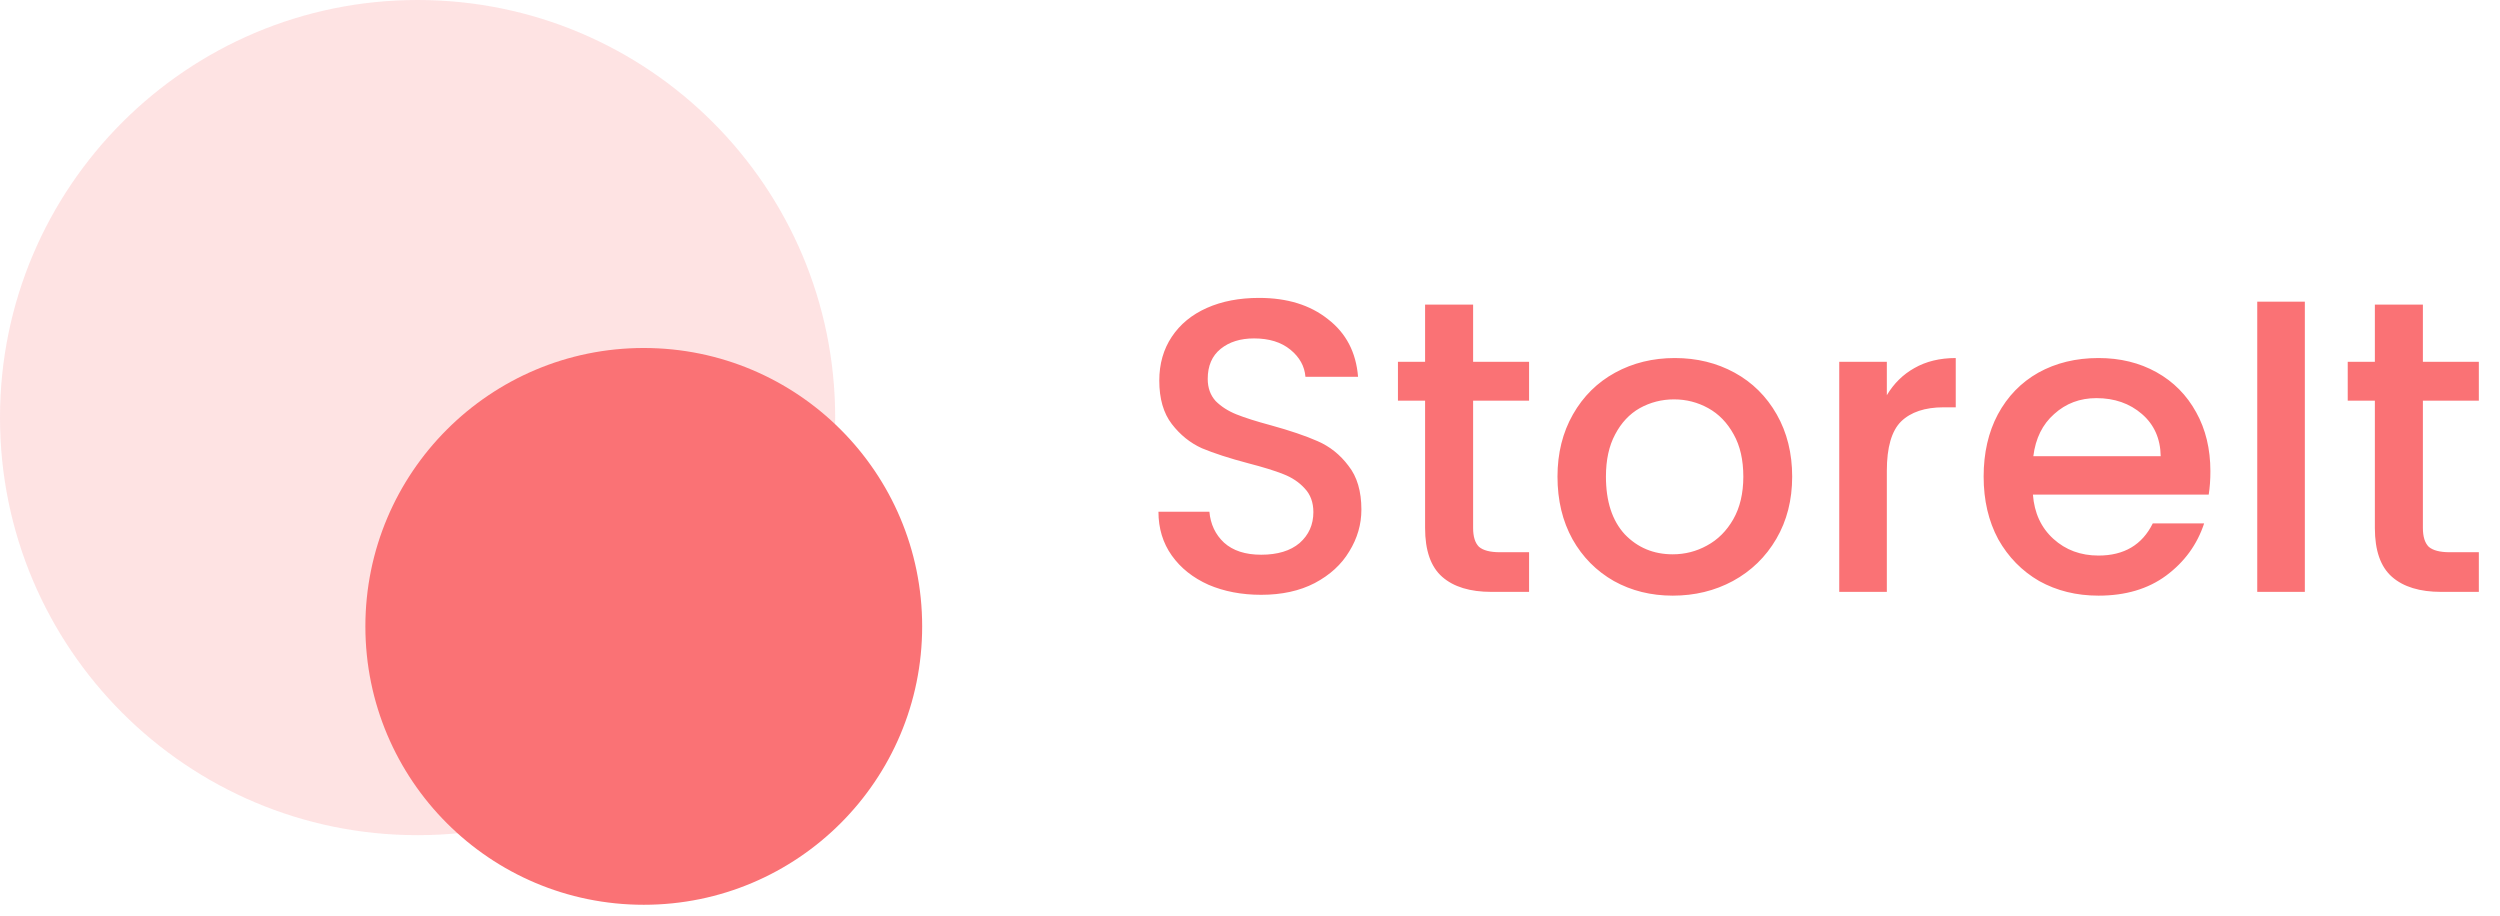
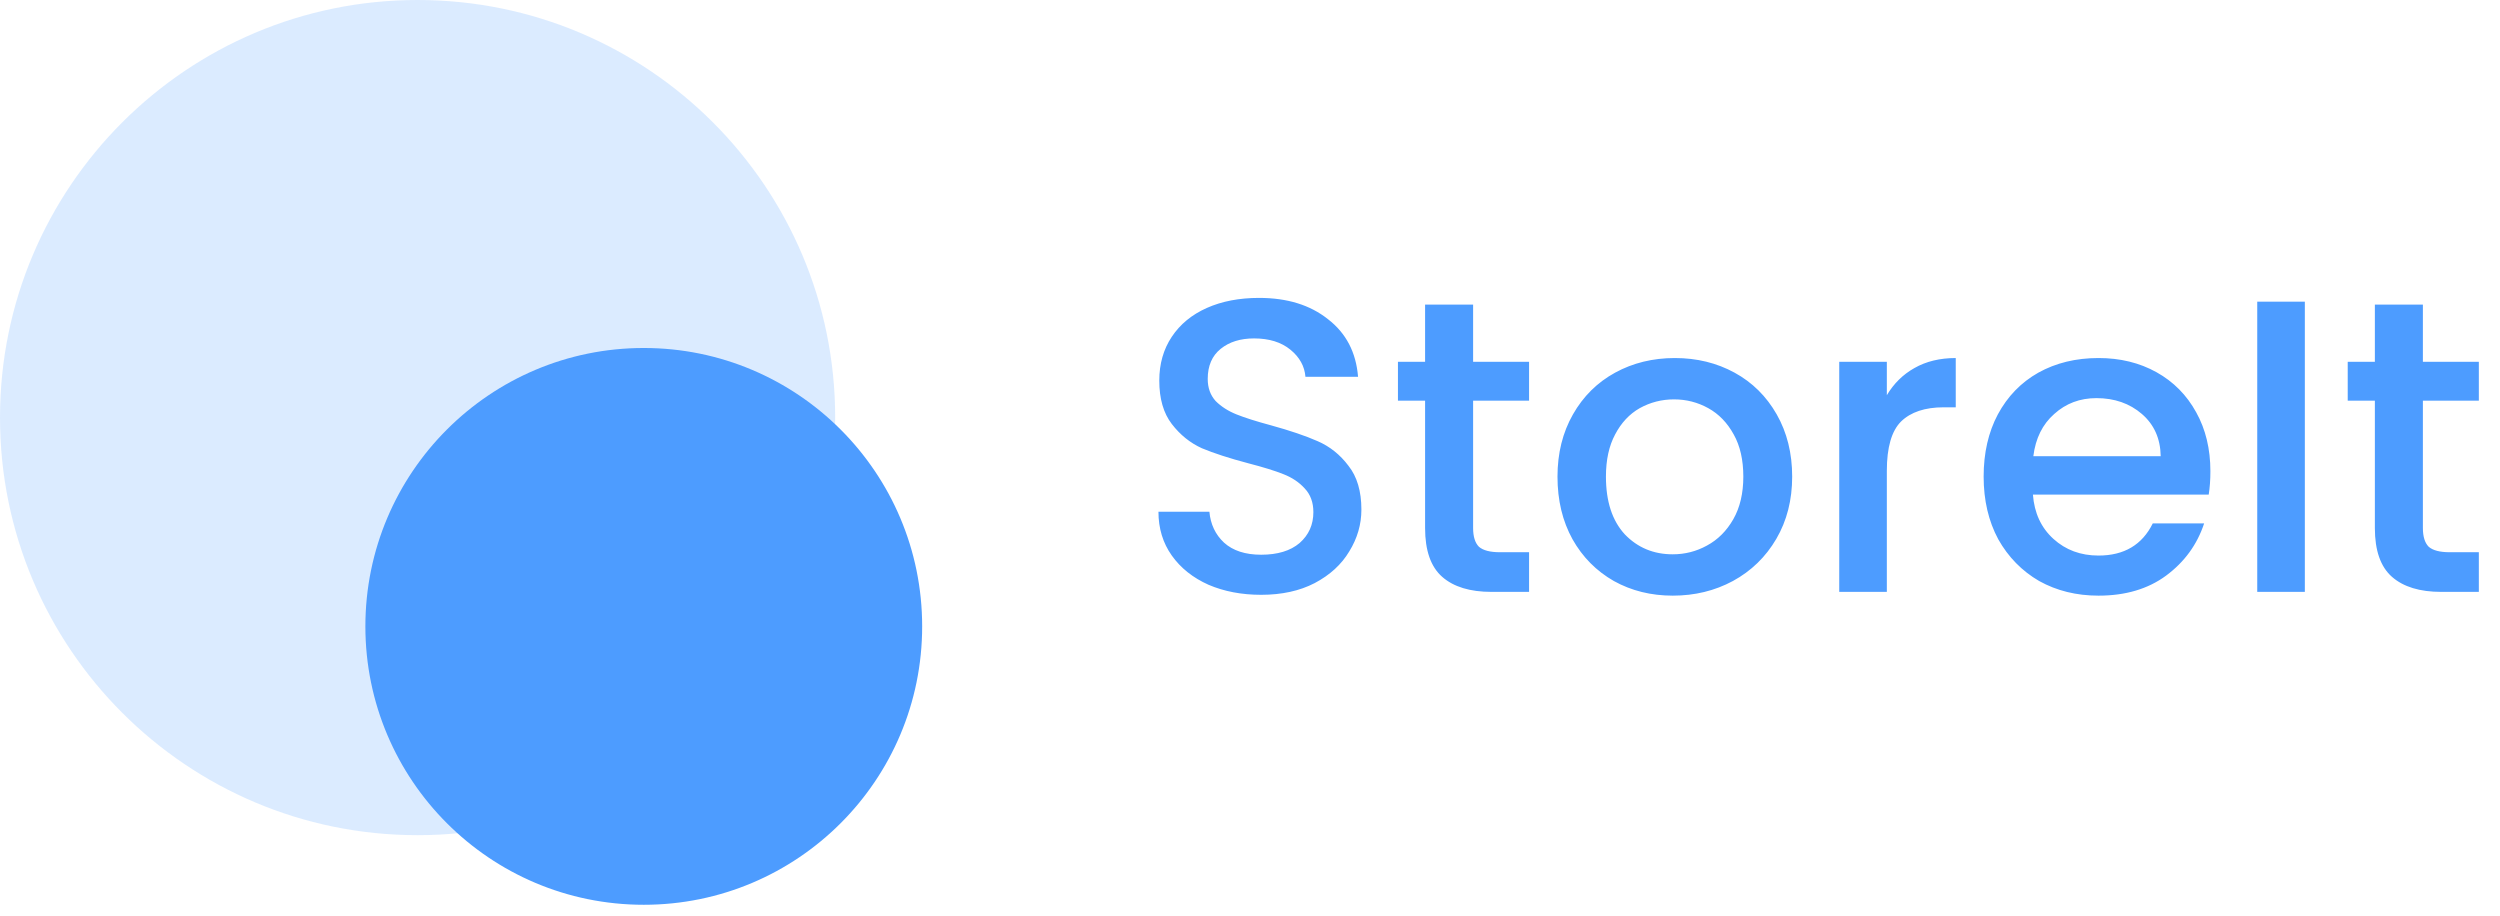
<svg xmlns="http://www.w3.org/2000/svg" width="224" height="82" viewBox="0 0 224 82" fill="none">
-   <rect opacity="0.2" width="74.832" height="74.832" rx="37.416" fill="#FA7275" />
-   <rect x="32.738" y="31.18" width="49.888" height="49.888" rx="24.944" fill="#FA7275" />
-   <path d="M113.001 53.295C111.255 53.295 109.684 52.996 108.287 52.397C106.89 51.773 105.793 50.901 104.994 49.778C104.196 48.656 103.797 47.346 103.797 45.849H108.362C108.462 46.972 108.898 47.895 109.671 48.618C110.47 49.342 111.58 49.703 113.001 49.703C114.473 49.703 115.621 49.354 116.444 48.656C117.267 47.932 117.678 47.009 117.678 45.887C117.678 45.014 117.417 44.303 116.893 43.754C116.394 43.205 115.758 42.781 114.985 42.482C114.236 42.182 113.189 41.858 111.842 41.509C110.145 41.06 108.761 40.611 107.688 40.162C106.641 39.688 105.743 38.965 104.994 37.992C104.246 37.019 103.872 35.722 103.872 34.101C103.872 32.604 104.246 31.294 104.994 30.172C105.743 29.049 106.79 28.189 108.137 27.59C109.484 26.992 111.043 26.692 112.814 26.692C115.334 26.692 117.392 27.328 118.988 28.601C120.609 29.848 121.507 31.569 121.682 33.764H116.968C116.893 32.816 116.444 32.005 115.621 31.332C114.797 30.658 113.712 30.322 112.365 30.322C111.143 30.322 110.145 30.633 109.372 31.257C108.599 31.881 108.212 32.779 108.212 33.951C108.212 34.749 108.449 35.41 108.923 35.934C109.422 36.433 110.046 36.832 110.794 37.131C111.542 37.431 112.565 37.755 113.862 38.104C115.583 38.578 116.98 39.052 118.053 39.526C119.15 40 120.073 40.736 120.821 41.733C121.595 42.706 121.981 44.016 121.981 45.662C121.981 46.984 121.62 48.231 120.896 49.404C120.198 50.576 119.163 51.524 117.791 52.248C116.444 52.946 114.847 53.295 113.001 53.295ZM131.991 35.897V47.309C131.991 48.082 132.165 48.643 132.515 48.992C132.889 49.316 133.512 49.479 134.385 49.479H137.005V53.033H133.637C131.716 53.033 130.245 52.584 129.222 51.686C128.199 50.788 127.688 49.329 127.688 47.309V35.897H125.256V32.417H127.688V27.291H131.991V32.417H137.005V35.897H131.991ZM149.878 53.37C147.933 53.37 146.174 52.933 144.603 52.06C143.031 51.162 141.796 49.915 140.898 48.319C140 46.697 139.551 44.827 139.551 42.706C139.551 40.611 140.013 38.753 140.936 37.131C141.859 35.51 143.118 34.263 144.715 33.39C146.311 32.517 148.095 32.08 150.065 32.08C152.036 32.08 153.819 32.517 155.416 33.39C157.012 34.263 158.272 35.51 159.195 37.131C160.118 38.753 160.579 40.611 160.579 42.706C160.579 44.802 160.105 46.66 159.158 48.281C158.21 49.903 156.913 51.162 155.266 52.06C153.645 52.933 151.849 53.37 149.878 53.37ZM149.878 49.666C150.976 49.666 151.999 49.404 152.946 48.88C153.919 48.356 154.705 47.57 155.304 46.523C155.902 45.475 156.202 44.203 156.202 42.706C156.202 41.21 155.915 39.95 155.341 38.927C154.767 37.88 154.007 37.094 153.059 36.57C152.111 36.046 151.088 35.784 149.991 35.784C148.893 35.784 147.87 36.046 146.922 36.57C145.999 37.094 145.264 37.88 144.715 38.927C144.166 39.95 143.892 41.21 143.892 42.706C143.892 44.926 144.453 46.648 145.575 47.87C146.723 49.067 148.157 49.666 149.878 49.666ZM169.061 35.41C169.685 34.362 170.508 33.552 171.531 32.978C172.578 32.38 173.813 32.08 175.235 32.08V36.495H174.15C172.479 36.495 171.207 36.919 170.334 37.767C169.485 38.615 169.061 40.087 169.061 42.182V53.033H164.796V32.417H169.061V35.41ZM198.051 42.22C198.051 42.993 198.001 43.692 197.901 44.315H182.149C182.274 45.962 182.885 47.284 183.983 48.281C185.08 49.279 186.427 49.778 188.023 49.778C190.318 49.778 191.94 48.818 192.888 46.897H197.49C196.866 48.793 195.731 50.352 194.085 51.574C192.464 52.771 190.443 53.37 188.023 53.37C186.053 53.37 184.282 52.933 182.71 52.06C181.164 51.162 179.942 49.915 179.044 48.319C178.171 46.697 177.734 44.827 177.734 42.706C177.734 40.586 178.158 38.728 179.006 37.131C179.879 35.51 181.089 34.263 182.636 33.39C184.207 32.517 186.003 32.08 188.023 32.08C189.969 32.08 191.703 32.504 193.224 33.352C194.746 34.2 195.931 35.398 196.779 36.944C197.627 38.466 198.051 40.224 198.051 42.22ZM193.598 40.873C193.574 39.301 193.012 38.042 191.915 37.094C190.817 36.146 189.458 35.672 187.836 35.672C186.365 35.672 185.105 36.146 184.057 37.094C183.01 38.017 182.386 39.276 182.187 40.873H193.598ZM206.514 27.029V53.033H202.249V27.029H206.514ZM217.091 35.897V47.309C217.091 48.082 217.265 48.643 217.614 48.992C217.989 49.316 218.612 49.479 219.485 49.479H222.104V53.033H218.737C216.816 53.033 215.344 52.584 214.322 51.686C213.299 50.788 212.788 49.329 212.788 47.309V35.897H210.356V32.417H212.788V27.291H217.091V32.417H222.104V35.897H217.091Z" fill="#FA7275" />
+   <rect opacity="0.2" width="74.832" height="74.832" rx="37.416" fill="#4D9CFF" />
+   <rect x="32.738" y="31.18" width="49.888" height="49.888" rx="24.944" fill="#4D9CFF" />
+   <path d="M113.001 53.295C111.255 53.295 109.684 52.996 108.287 52.397C106.89 51.773 105.793 50.901 104.994 49.778C104.196 48.656 103.797 47.346 103.797 45.849H108.362C108.462 46.972 108.898 47.895 109.671 48.618C110.47 49.342 111.58 49.703 113.001 49.703C114.473 49.703 115.621 49.354 116.444 48.656C117.267 47.932 117.678 47.009 117.678 45.887C117.678 45.014 117.417 44.303 116.893 43.754C116.394 43.205 115.758 42.781 114.985 42.482C114.236 42.182 113.189 41.858 111.842 41.509C110.145 41.06 108.761 40.611 107.688 40.162C106.641 39.688 105.743 38.965 104.994 37.992C104.246 37.019 103.872 35.722 103.872 34.101C103.872 32.604 104.246 31.294 104.994 30.172C105.743 29.049 106.79 28.189 108.137 27.59C109.484 26.992 111.043 26.692 112.814 26.692C115.334 26.692 117.392 27.328 118.988 28.601C120.609 29.848 121.507 31.569 121.682 33.764H116.968C116.893 32.816 116.444 32.005 115.621 31.332C114.797 30.658 113.712 30.322 112.365 30.322C111.143 30.322 110.145 30.633 109.372 31.257C108.599 31.881 108.212 32.779 108.212 33.951C108.212 34.749 108.449 35.41 108.923 35.934C109.422 36.433 110.046 36.832 110.794 37.131C111.542 37.431 112.565 37.755 113.862 38.104C115.583 38.578 116.98 39.052 118.053 39.526C119.15 40 120.073 40.736 120.821 41.733C121.595 42.706 121.981 44.016 121.981 45.662C121.981 46.984 121.62 48.231 120.896 49.404C120.198 50.576 119.163 51.524 117.791 52.248C116.444 52.946 114.847 53.295 113.001 53.295ZM131.991 35.897V47.309C131.991 48.082 132.165 48.643 132.515 48.992C132.889 49.316 133.512 49.479 134.385 49.479H137.005V53.033H133.637C131.716 53.033 130.245 52.584 129.222 51.686C128.199 50.788 127.688 49.329 127.688 47.309V35.897H125.256V32.417H127.688V27.291H131.991V32.417H137.005V35.897H131.991ZM149.878 53.37C147.933 53.37 146.174 52.933 144.603 52.06C143.031 51.162 141.796 49.915 140.898 48.319C140 46.697 139.551 44.827 139.551 42.706C139.551 40.611 140.013 38.753 140.936 37.131C141.859 35.51 143.118 34.263 144.715 33.39C146.311 32.517 148.095 32.08 150.065 32.08C152.036 32.08 153.819 32.517 155.416 33.39C157.012 34.263 158.272 35.51 159.195 37.131C160.118 38.753 160.579 40.611 160.579 42.706C160.579 44.802 160.105 46.66 159.158 48.281C158.21 49.903 156.913 51.162 155.266 52.06C153.645 52.933 151.849 53.37 149.878 53.37ZM149.878 49.666C150.976 49.666 151.999 49.404 152.946 48.88C153.919 48.356 154.705 47.57 155.304 46.523C155.902 45.475 156.202 44.203 156.202 42.706C156.202 41.21 155.915 39.95 155.341 38.927C154.767 37.88 154.007 37.094 153.059 36.57C152.111 36.046 151.088 35.784 149.991 35.784C148.893 35.784 147.87 36.046 146.922 36.57C145.999 37.094 145.264 37.88 144.715 38.927C144.166 39.95 143.892 41.21 143.892 42.706C143.892 44.926 144.453 46.648 145.575 47.87C146.723 49.067 148.157 49.666 149.878 49.666ZM169.061 35.41C169.685 34.362 170.508 33.552 171.531 32.978C172.578 32.38 173.813 32.08 175.235 32.08V36.495H174.15C172.479 36.495 171.207 36.919 170.334 37.767C169.485 38.615 169.061 40.087 169.061 42.182V53.033H164.796V32.417H169.061V35.41ZM198.051 42.22C198.051 42.993 198.001 43.692 197.901 44.315H182.149C182.274 45.962 182.885 47.284 183.983 48.281C185.08 49.279 186.427 49.778 188.023 49.778C190.318 49.778 191.94 48.818 192.888 46.897H197.49C196.866 48.793 195.731 50.352 194.085 51.574C192.464 52.771 190.443 53.37 188.023 53.37C186.053 53.37 184.282 52.933 182.71 52.06C181.164 51.162 179.942 49.915 179.044 48.319C178.171 46.697 177.734 44.827 177.734 42.706C177.734 40.586 178.158 38.728 179.006 37.131C179.879 35.51 181.089 34.263 182.636 33.39C184.207 32.517 186.003 32.08 188.023 32.08C189.969 32.08 191.703 32.504 193.224 33.352C194.746 34.2 195.931 35.398 196.779 36.944C197.627 38.466 198.051 40.224 198.051 42.22ZM193.598 40.873C193.574 39.301 193.012 38.042 191.915 37.094C190.817 36.146 189.458 35.672 187.836 35.672C186.365 35.672 185.105 36.146 184.057 37.094C183.01 38.017 182.386 39.276 182.187 40.873H193.598ZM206.514 27.029V53.033H202.249V27.029H206.514ZM217.091 35.897V47.309C217.091 48.082 217.265 48.643 217.614 48.992C217.989 49.316 218.612 49.479 219.485 49.479H222.104V53.033H218.737C216.816 53.033 215.344 52.584 214.322 51.686C213.299 50.788 212.788 49.329 212.788 47.309V35.897H210.356V32.417H212.788V27.291H217.091V32.417H222.104V35.897H217.091Z" fill="#4D9CFF" />
</svg>
